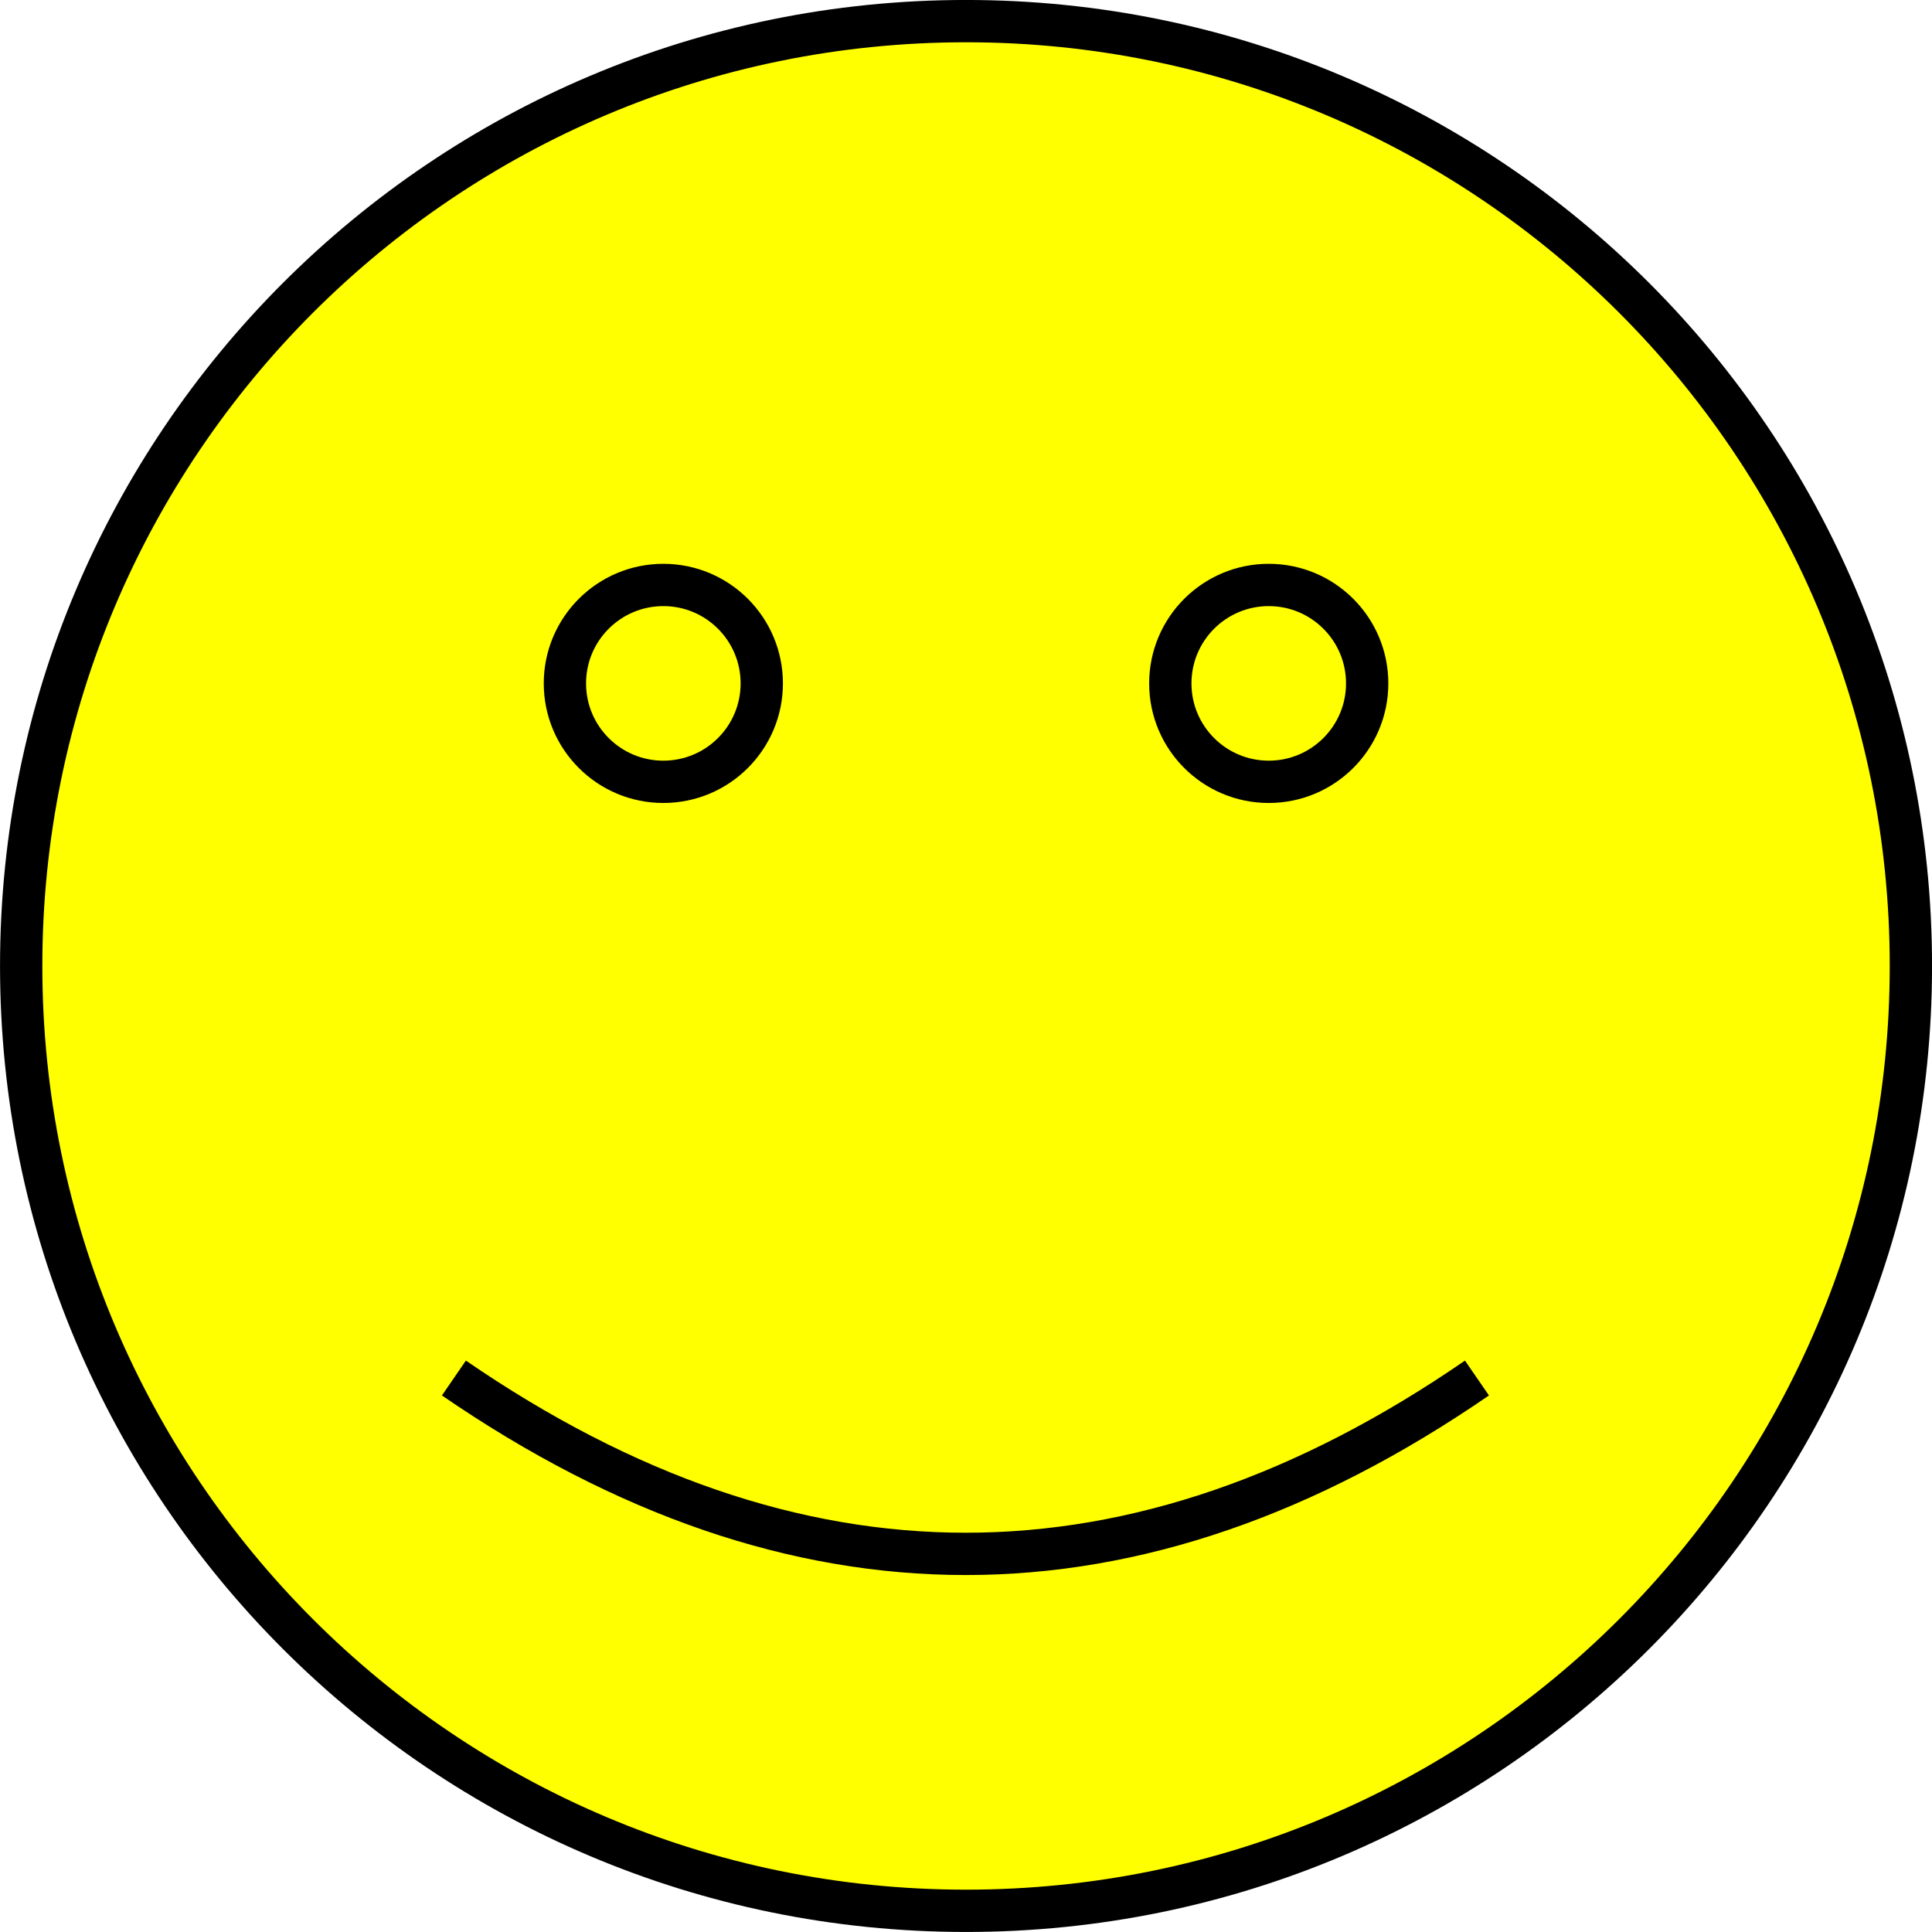
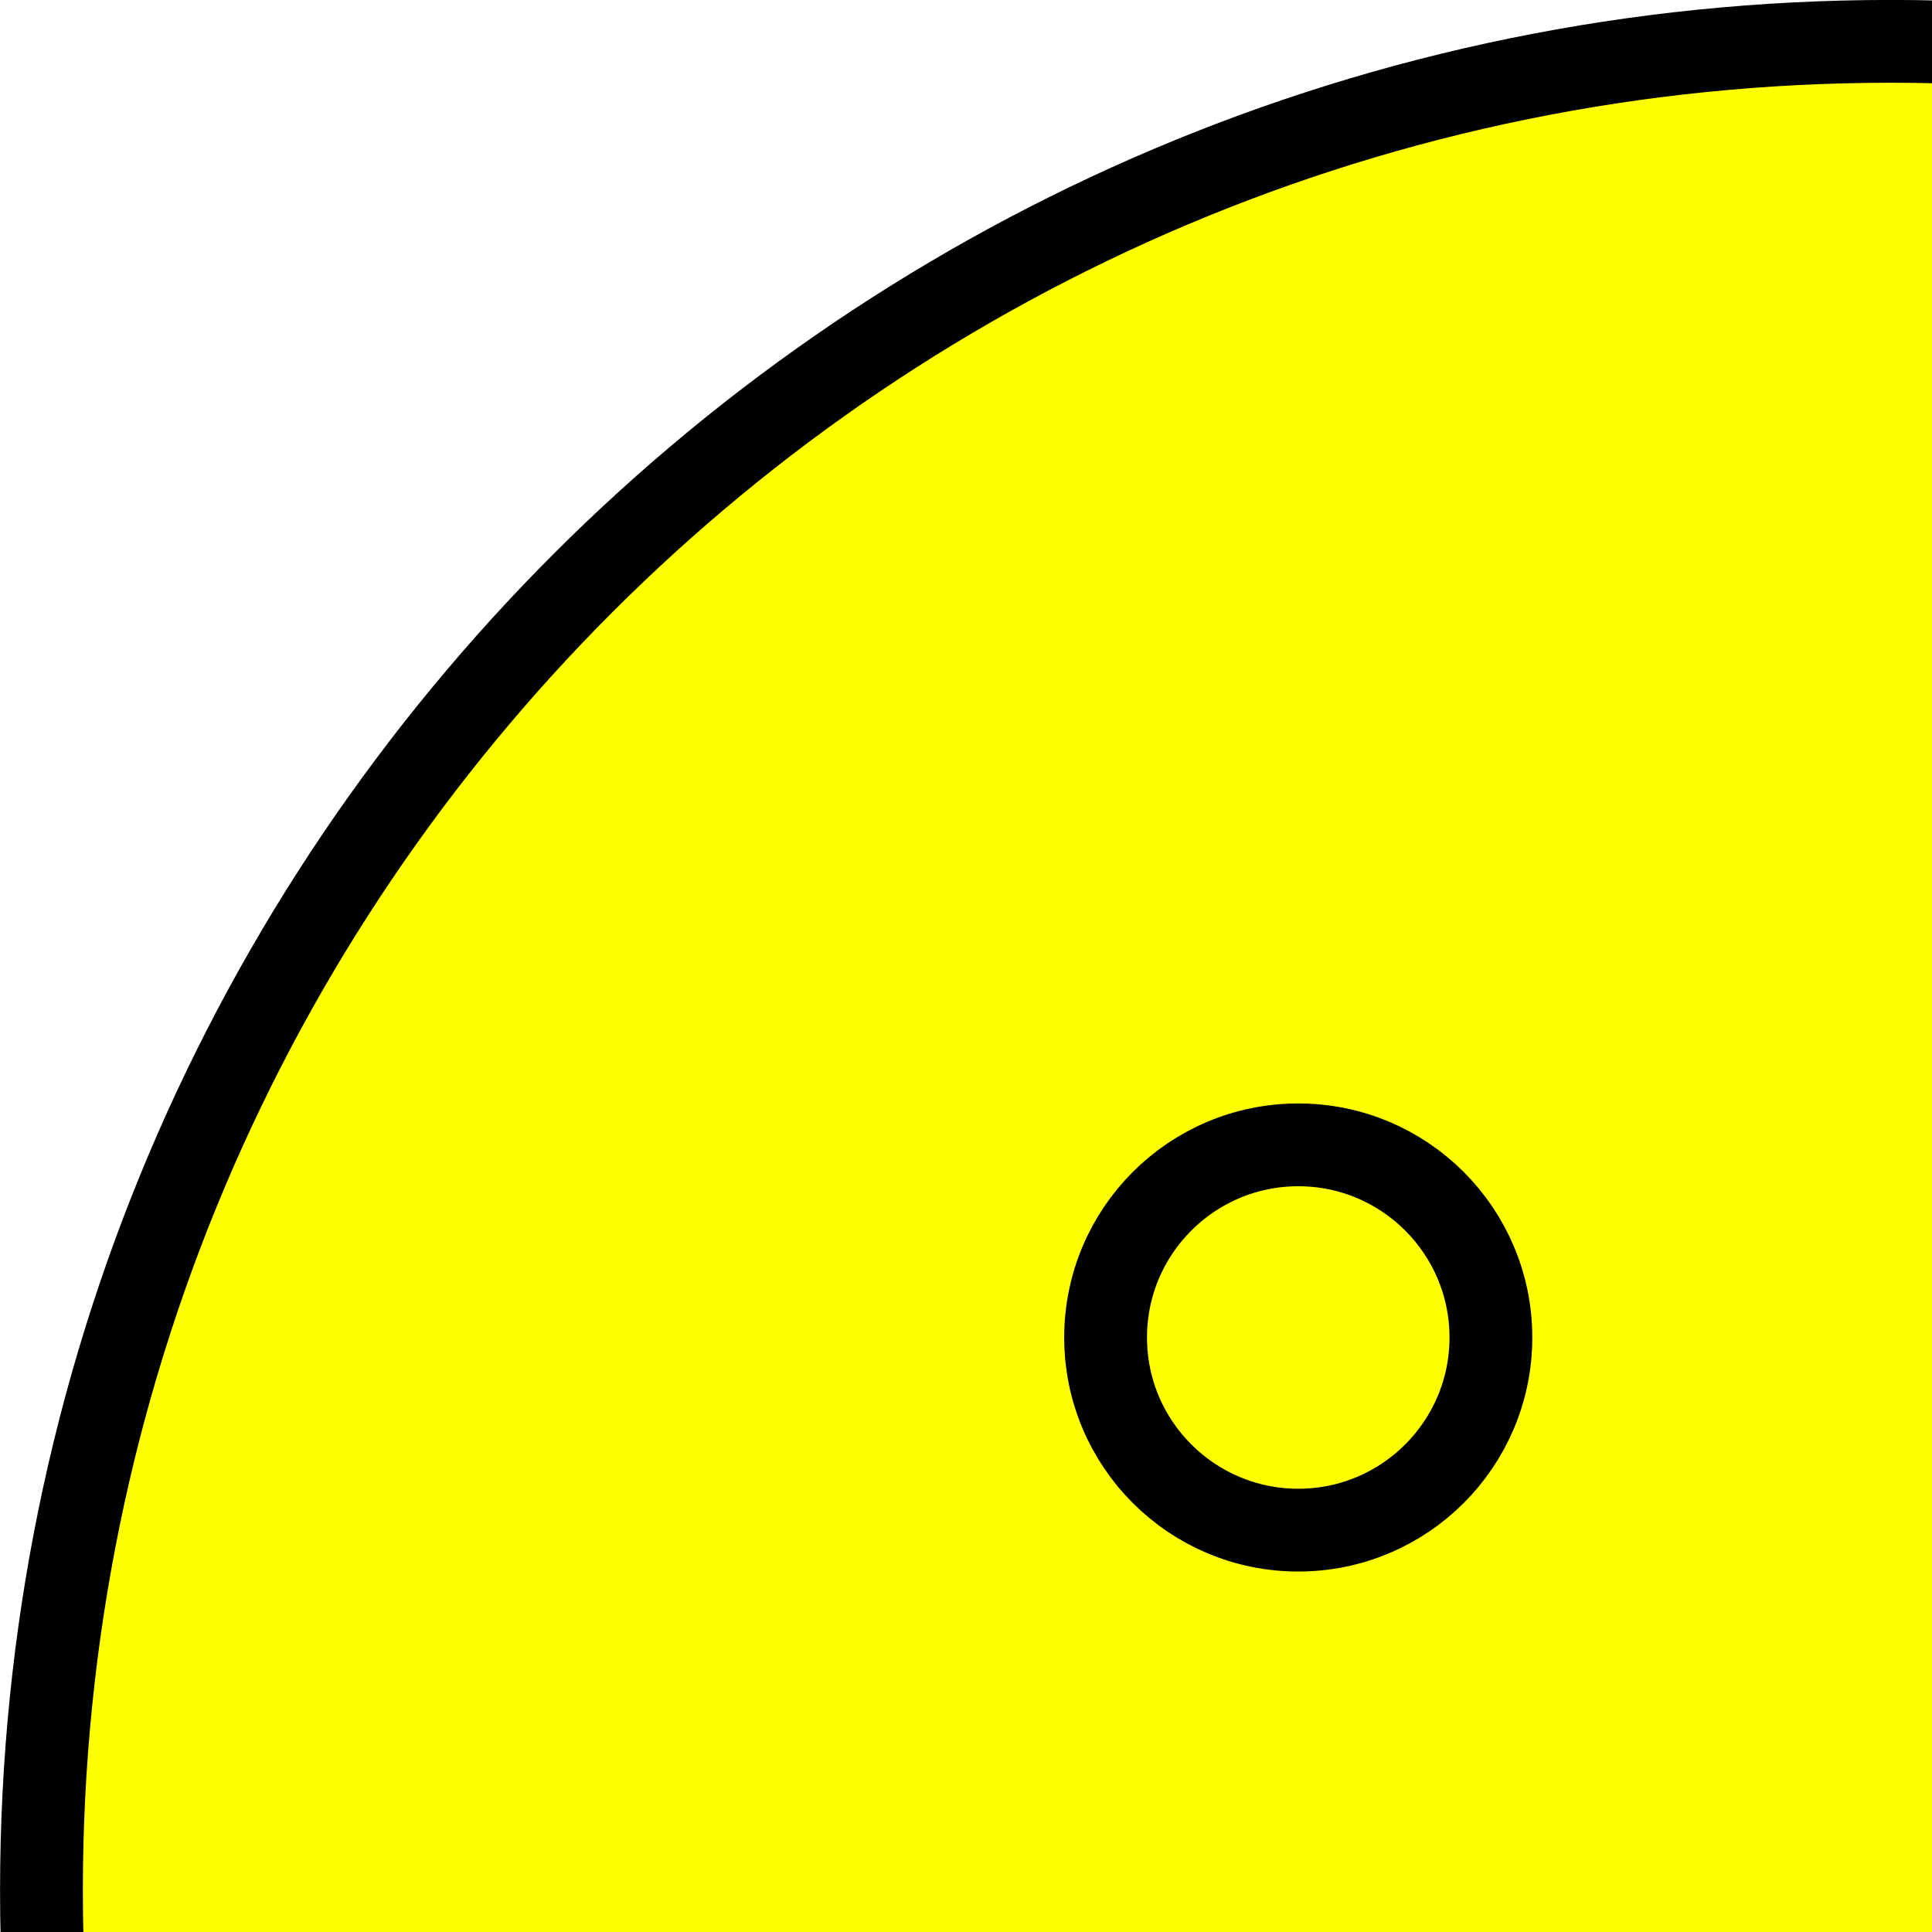
- <svg xmlns="http://www.w3.org/2000/svg" width="137" height="137">
+ <svg xmlns="http://www.w3.org/2000/svg" viewBox="0 0 70 70" width="137" height="137">
  <g>
    <path id="svg_1" d="m32.187,97.717q36.316,24.941 72.546,0m-64.675,-49.256c0,-3.855 3.125,-6.981 6.981,-6.981c3.854,0 6.979,3.125 6.979,6.981c0,3.853 -3.124,6.979 -6.979,6.979c-3.855,0 -6.981,-3.125 -6.981,-6.979m42.93,0c0,-3.855 3.125,-6.981 6.98,-6.981c3.854,0 6.98,3.125 6.98,6.981c0,3.853 -3.125,6.979 -6.98,6.979c-3.854,0 -6.98,-3.125 -6.98,-6.979m-81.486,20.036l0,0c0,-37.002 29.997,-66.999 67.001,-66.999c37.003,0 67,29.997 67,66.999c0,37.004 -29.997,67.001 -67,67.001c-37.004,0 -67.001,-29.997 -67.001,-67.001zm0,0l0,0c0,-37.002 29.997,-66.999 67.001,-66.999c37.003,0 67,29.997 67,66.999c0,37.004 -29.997,67.001 -67,67.001c-37.004,0 -67.001,-29.997 -67.001,-67.001z" stroke-width="3" stroke="#000000" fill="#ffff00" />
  </g>
</svg>
